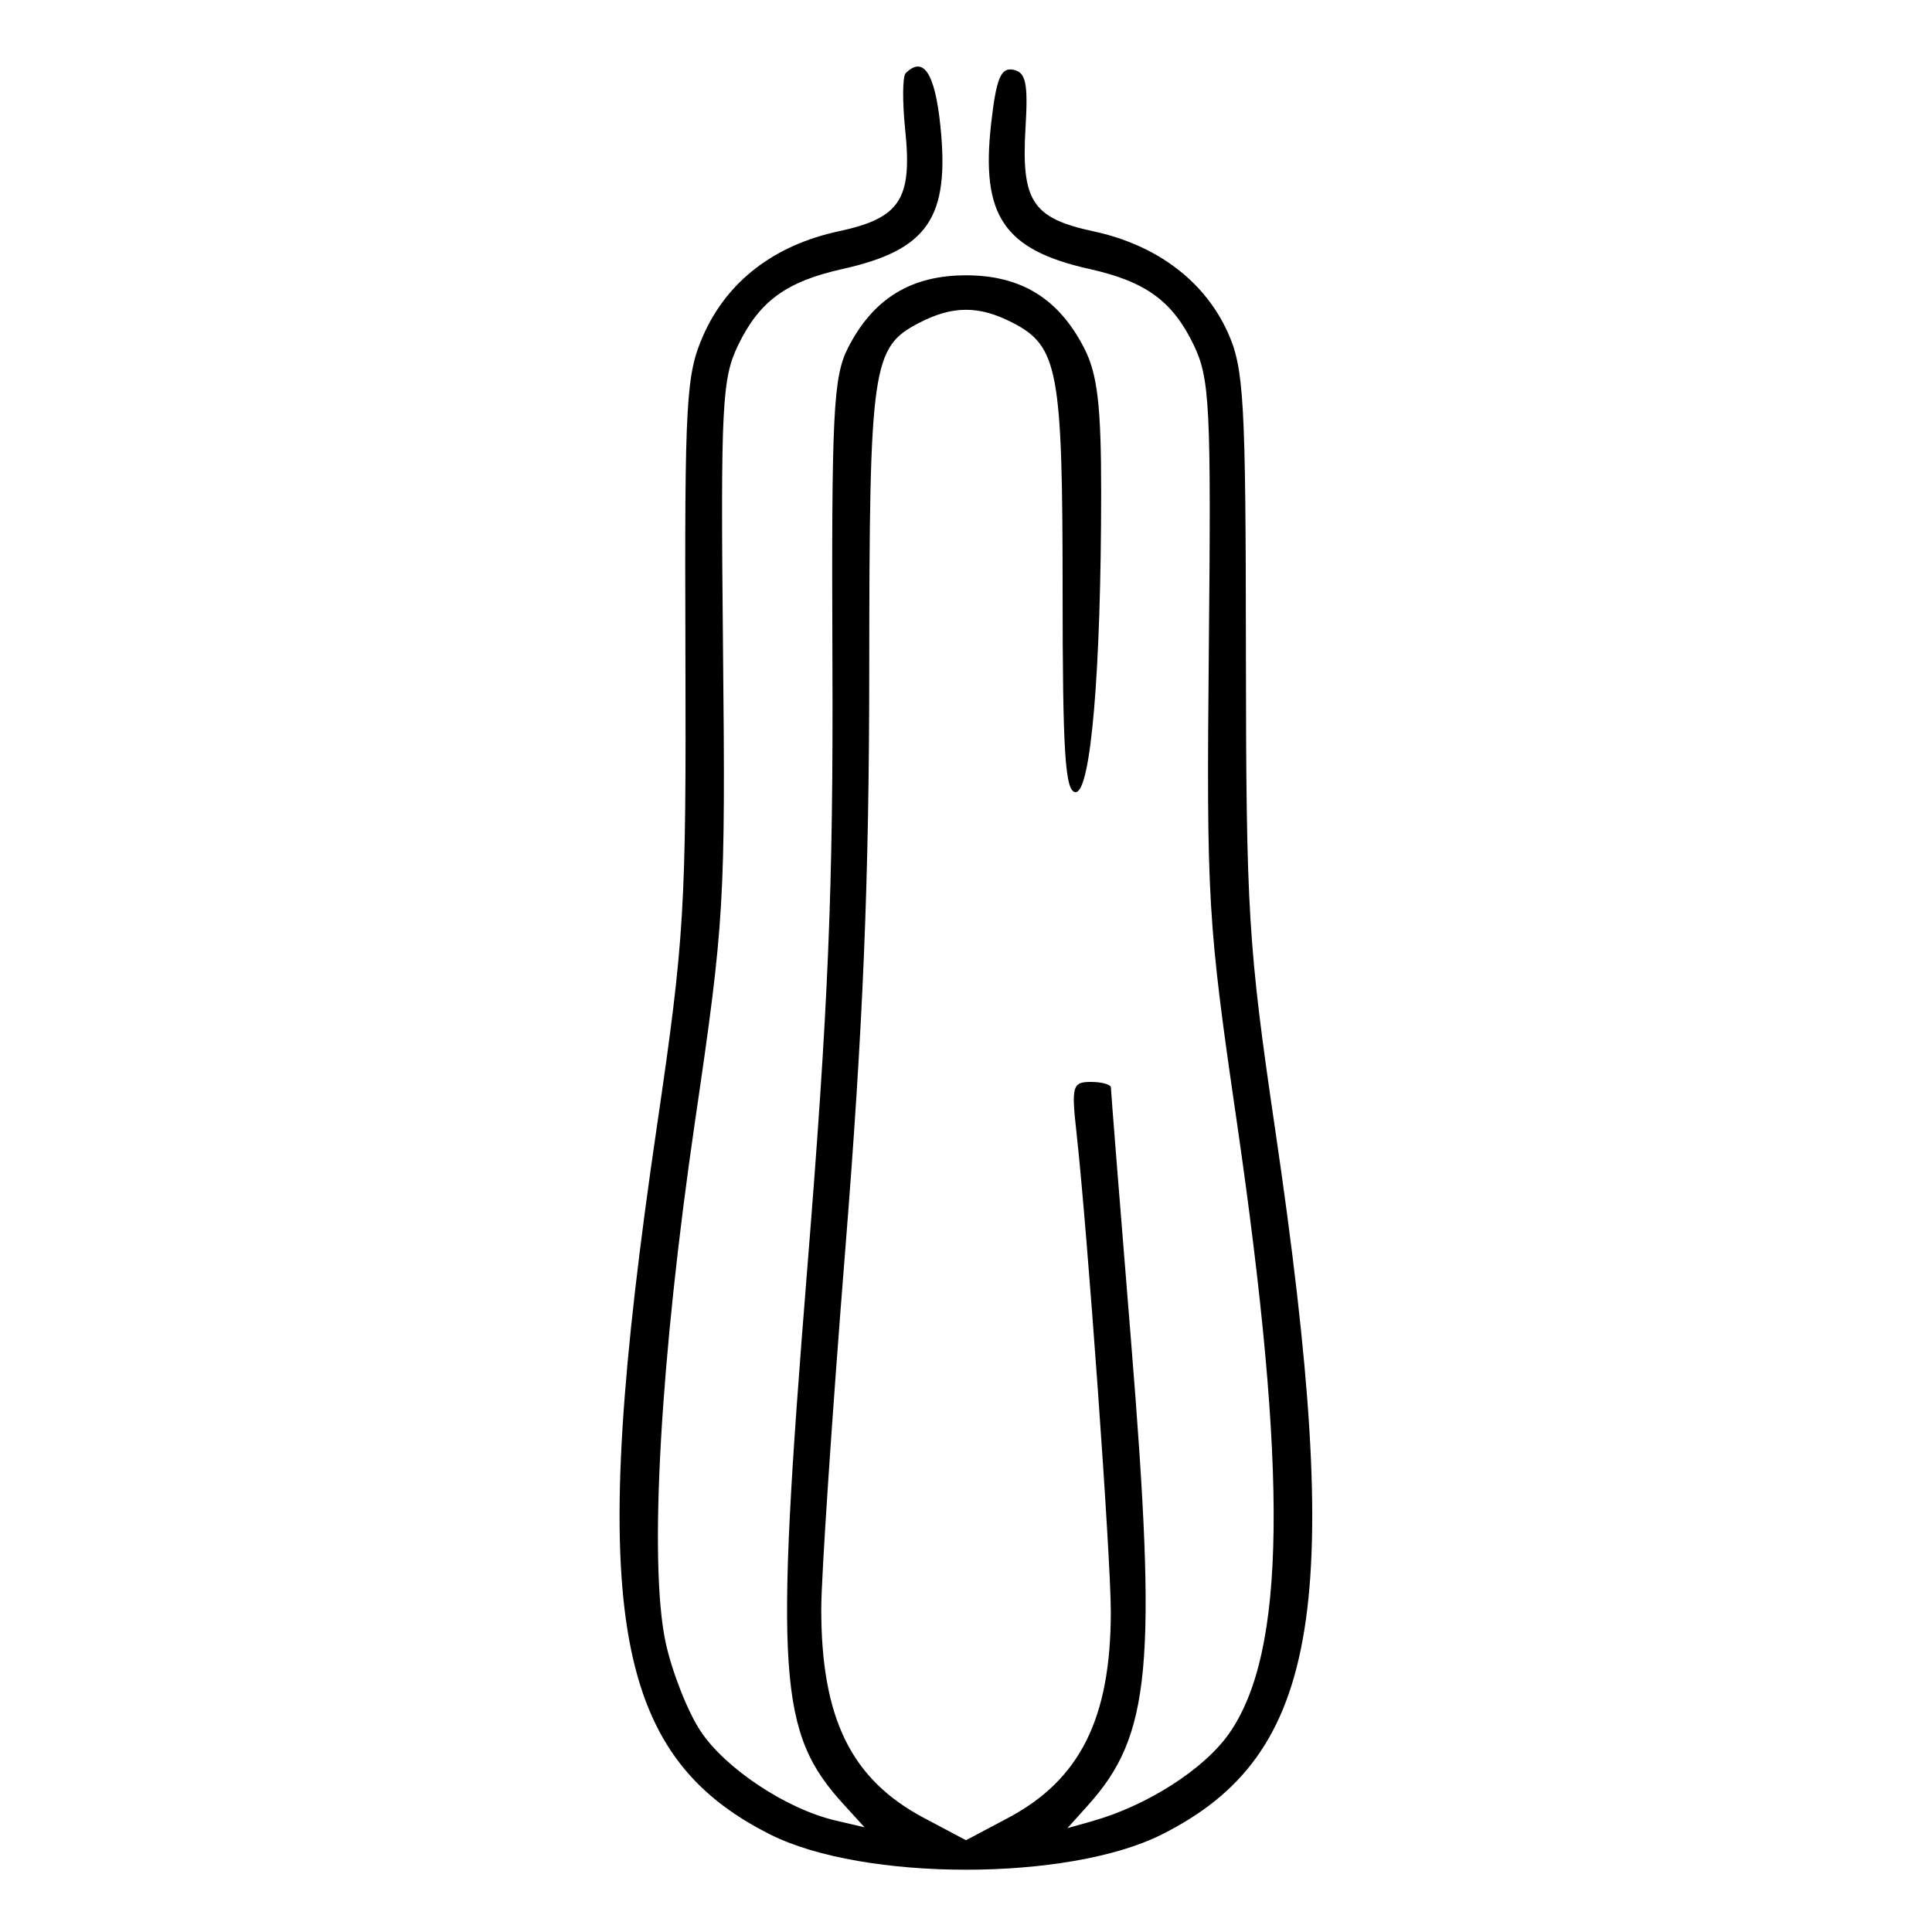
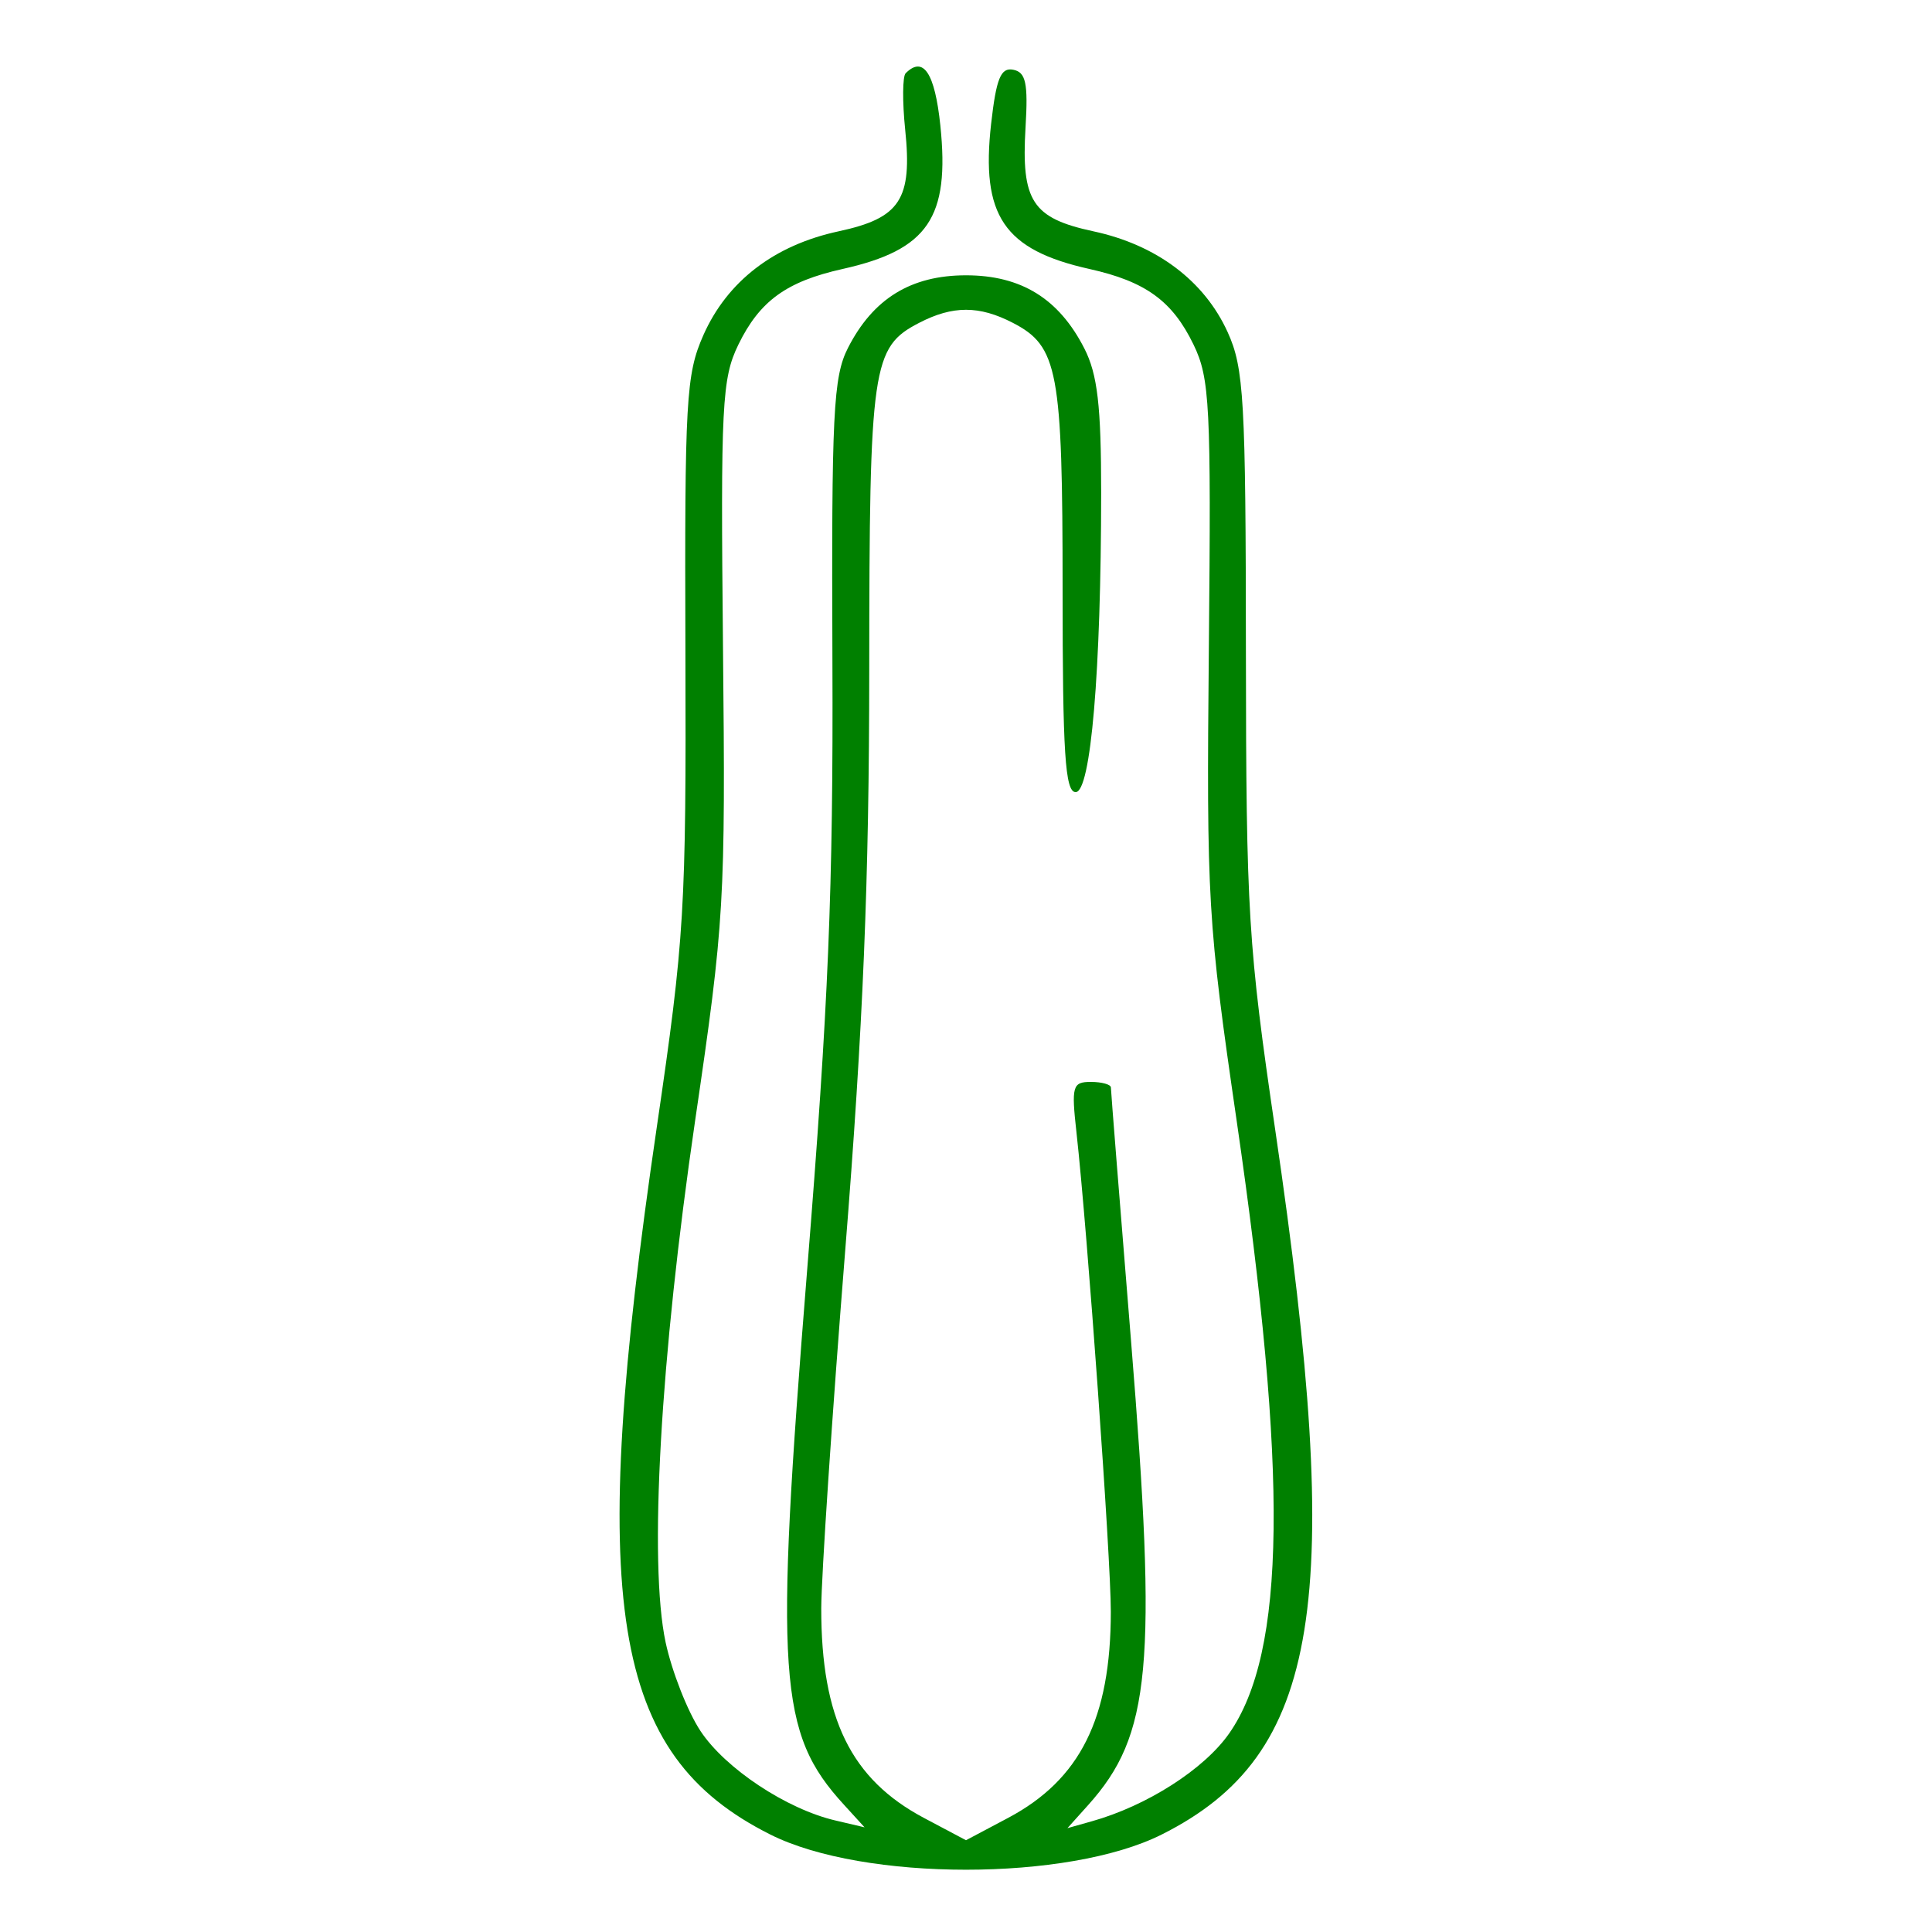
<svg xmlns="http://www.w3.org/2000/svg" width="100px" height="100px" viewBox="0 0 100 100" version="1.1">
  <g id="surface1">
-     <path style=" stroke:none;fill-rule:evenodd;fill:rgb(0%,0%,0%);fill-opacity:1;" d="M 46.875 3.793 C 46.715 3.953 46.703 5.266 46.852 6.711 C 47.227 10.324 46.594 11.289 43.406 11.973 C 40.074 12.688 37.641 14.559 36.406 17.348 C 35.508 19.379 35.434 20.695 35.477 33.738 C 35.52 47.086 35.434 48.531 33.996 58.336 C 30.367 83.047 31.613 90.812 39.875 94.957 C 44.715 97.383 55.285 97.383 60.125 94.957 C 68.363 90.828 69.621 83.035 66.008 58.5 C 64.605 48.961 64.5 47.25 64.488 33.75 C 64.48 20.672 64.387 19.047 63.543 17.191 C 62.336 14.535 59.859 12.672 56.594 11.973 C 53.43 11.293 52.852 10.414 53.082 6.586 C 53.219 4.301 53.098 3.734 52.441 3.609 C 51.801 3.484 51.566 4.059 51.301 6.402 C 50.762 11.16 51.961 12.934 56.387 13.922 C 59.297 14.57 60.684 15.578 61.777 17.836 C 62.621 19.578 62.691 20.977 62.57 33.5 C 62.445 46.648 62.512 47.723 64.008 58 C 66.68 76.363 66.566 85.508 63.621 89.723 C 62.32 91.582 59.359 93.473 56.5 94.273 L 55.25 94.625 L 56.316 93.438 C 59.574 89.812 59.906 86.23 58.543 69.414 C 57.969 62.359 57.5 56.453 57.5 56.289 C 57.5 56.133 57.035 56 56.465 56 C 55.512 56 55.449 56.211 55.719 58.625 C 56.289 63.773 57.5 80.652 57.496 83.426 C 57.492 88.941 55.91 92.113 52.18 94.094 L 50 95.25 L 47.82 94.094 C 44.047 92.09 42.504 88.938 42.508 83.25 C 42.512 81.602 43.066 73.273 43.746 64.75 C 44.676 53.109 44.988 45.613 44.992 34.648 C 45 18.914 45.137 17.973 47.574 16.711 C 49.316 15.809 50.684 15.809 52.426 16.711 C 54.766 17.922 55 19.176 55 30.523 C 55 38.98 55.129 41 55.676 41 C 56.461 41 56.992 34.754 56.996 25.5 C 56.996 21.012 56.809 19.375 56.125 18.035 C 54.809 15.457 52.855 14.25 50 14.25 C 47.152 14.25 45.191 15.457 43.891 18.008 C 43.129 19.5 43.035 21.398 43.086 34.223 C 43.133 45.973 42.883 52.004 41.777 65.75 C 40.086 86.781 40.285 89.703 43.684 93.414 L 44.75 94.582 L 43.25 94.23 C 40.711 93.641 37.539 91.535 36.258 89.598 C 35.586 88.582 34.777 86.516 34.453 85.012 C 33.574 80.898 34.176 70.316 35.98 58 C 37.496 47.68 37.555 46.703 37.422 33.5 C 37.297 20.938 37.367 19.586 38.219 17.836 C 39.32 15.578 40.707 14.57 43.613 13.922 C 48.035 12.934 49.168 11.266 48.672 6.492 C 48.387 3.77 47.789 2.875 46.875 3.793 " />
+     <path style=" stroke:none;fill-rule:evenodd;fill:rgb(0%,50.196%,0%);fill-opacity:1;" d="M 46.875 3.793 C 46.715 3.953 46.703 5.266 46.852 6.711 C 47.227 10.324 46.594 11.289 43.406 11.973 C 40.074 12.688 37.641 14.559 36.406 17.348 C 35.508 19.379 35.434 20.695 35.477 33.738 C 35.52 47.086 35.434 48.531 33.996 58.336 C 30.367 83.047 31.613 90.812 39.875 94.957 C 44.715 97.383 55.285 97.383 60.125 94.957 C 68.363 90.828 69.621 83.035 66.008 58.5 C 64.605 48.961 64.5 47.25 64.488 33.75 C 64.48 20.672 64.387 19.047 63.543 17.191 C 62.336 14.535 59.859 12.672 56.594 11.973 C 53.43 11.293 52.852 10.414 53.082 6.586 C 53.219 4.301 53.098 3.734 52.441 3.609 C 51.801 3.484 51.566 4.059 51.301 6.402 C 50.762 11.16 51.961 12.934 56.387 13.922 C 59.297 14.57 60.684 15.578 61.777 17.836 C 62.621 19.578 62.691 20.977 62.57 33.5 C 62.445 46.648 62.512 47.723 64.008 58 C 66.68 76.363 66.566 85.508 63.621 89.723 C 62.32 91.582 59.359 93.473 56.5 94.273 L 55.25 94.625 L 56.316 93.438 C 59.574 89.812 59.906 86.23 58.543 69.414 C 57.969 62.359 57.5 56.453 57.5 56.289 C 57.5 56.133 57.035 56 56.465 56 C 55.512 56 55.449 56.211 55.719 58.625 C 56.289 63.773 57.5 80.652 57.496 83.426 C 57.492 88.941 55.91 92.113 52.18 94.094 L 50 95.25 L 47.82 94.094 C 44.047 92.09 42.504 88.938 42.508 83.25 C 42.512 81.602 43.066 73.273 43.746 64.75 C 44.676 53.109 44.988 45.613 44.992 34.648 C 45 18.914 45.137 17.973 47.574 16.711 C 49.316 15.809 50.684 15.809 52.426 16.711 C 54.766 17.922 55 19.176 55 30.523 C 55 38.98 55.129 41 55.676 41 C 56.461 41 56.992 34.754 56.996 25.5 C 56.996 21.012 56.809 19.375 56.125 18.035 C 54.809 15.457 52.855 14.25 50 14.25 C 47.152 14.25 45.191 15.457 43.891 18.008 C 43.129 19.5 43.035 21.398 43.086 34.223 C 43.133 45.973 42.883 52.004 41.777 65.75 C 40.086 86.781 40.285 89.703 43.684 93.414 L 44.75 94.582 L 43.25 94.23 C 40.711 93.641 37.539 91.535 36.258 89.598 C 35.586 88.582 34.777 86.516 34.453 85.012 C 33.574 80.898 34.176 70.316 35.98 58 C 37.496 47.68 37.555 46.703 37.422 33.5 C 37.297 20.938 37.367 19.586 38.219 17.836 C 39.32 15.578 40.707 14.57 43.613 13.922 C 48.035 12.934 49.168 11.266 48.672 6.492 C 48.387 3.77 47.789 2.875 46.875 3.793 " />
  </g>
</svg>
